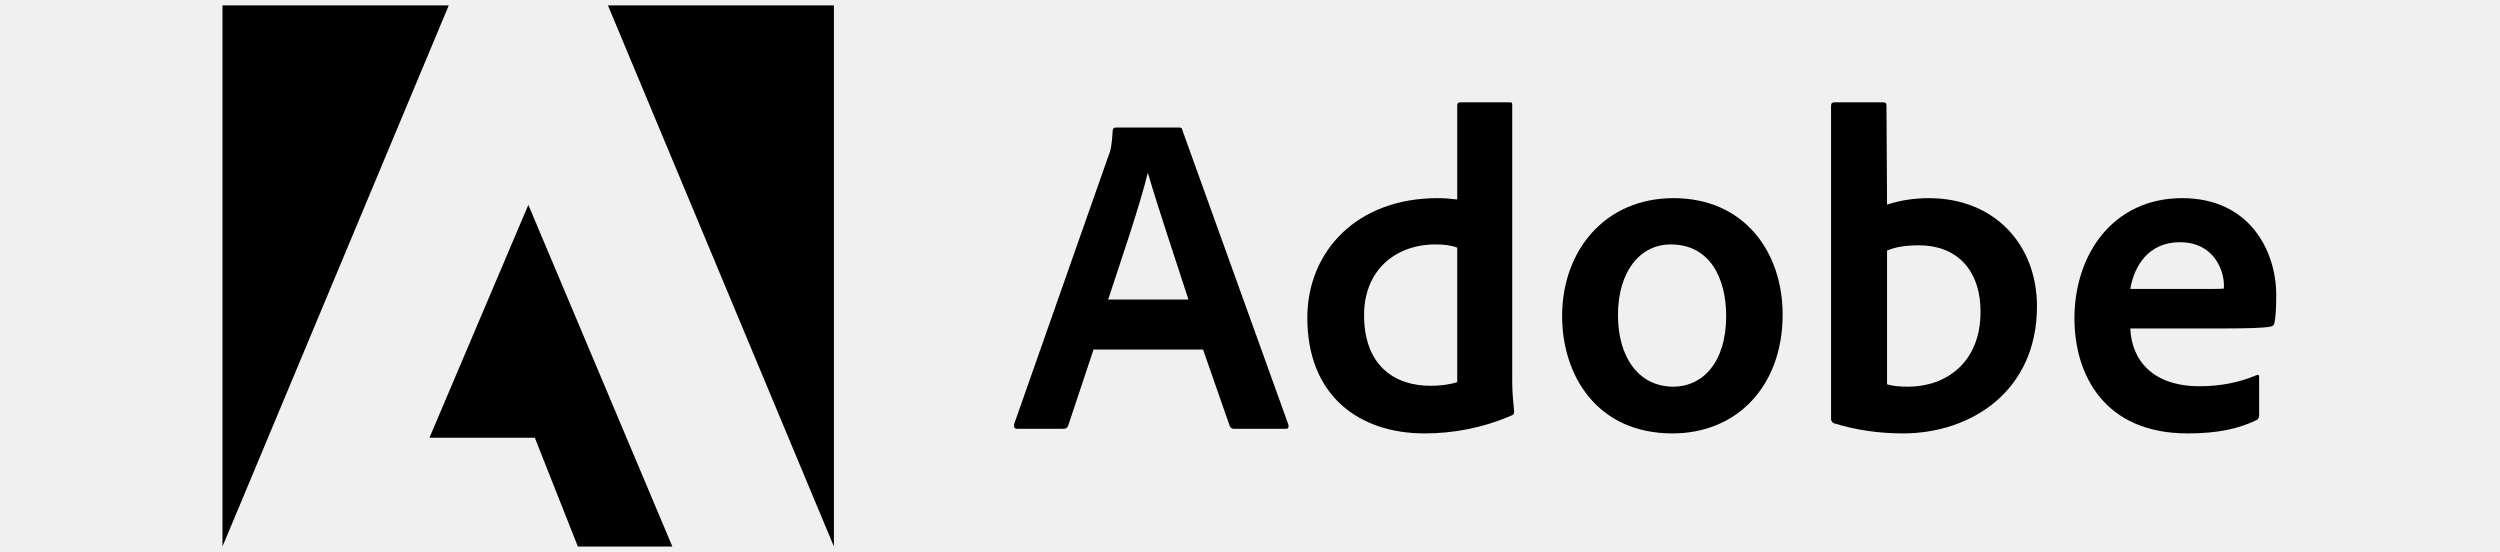
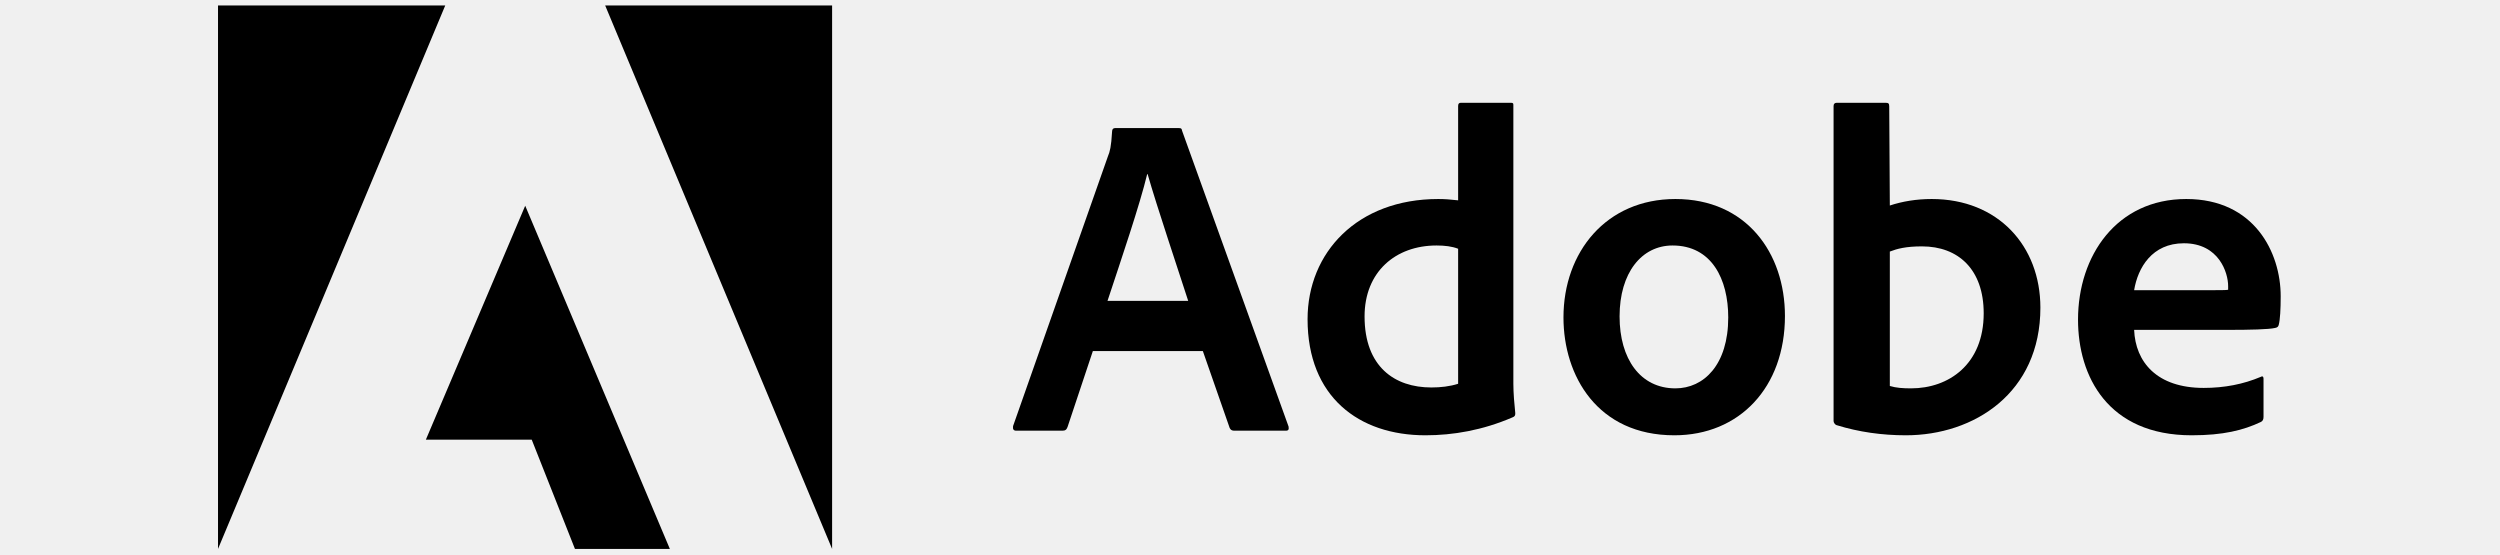
- <svg xmlns="http://www.w3.org/2000/svg" width="231" height="51" viewBox="0 0 231 51" fill="none">
+ <svg xmlns="http://www.w3.org/2000/svg" width="230" height="51" viewBox="0 0 230 51" fill="none">
  <g clip-path="url(#clip0_47_260)">
-     <path d="M41.464 0.5H20.557V50.5L41.464 0.5Z" fill="currentColor" />
-     <path d="M56.174 0.5H77.054V50.5L56.174 0.5Z" fill="currentColor" />
-     <path d="M48.819 18.928L62.126 50.5H53.395L49.418 40.448H39.68L48.819 18.928Z" fill="currentColor" />
-     <path d="M111.162 32.297L113.628 39.366C113.709 39.543 113.832 39.624 114.05 39.624H118.79C119.049 39.624 119.089 39.502 119.049 39.243L109.256 12.043C109.215 11.825 109.174 11.785 108.956 11.785H103.072C102.909 11.785 102.813 11.907 102.813 12.084C102.732 13.514 102.609 13.95 102.432 14.373L93.701 39.202C93.66 39.502 93.756 39.624 94.001 39.624H98.237C98.496 39.624 98.618 39.543 98.714 39.284L101.043 32.297H111.162ZM102.391 27.68C103.671 23.811 105.36 18.854 106.041 16.021H106.082C106.927 18.99 108.915 24.874 109.814 27.68H102.391Z" fill="currentColor" />
-     <path d="M131.638 40.047C134.185 40.047 136.896 39.584 139.647 38.399C139.865 38.317 139.906 38.222 139.906 38.017C139.824 37.255 139.729 36.151 139.729 35.307V9.701C139.729 9.537 139.729 9.456 139.524 9.456H134.907C134.73 9.456 134.648 9.537 134.648 9.755V18.431C133.926 18.35 133.422 18.309 132.823 18.309C125.373 18.309 120.796 23.226 120.796 29.368C120.796 36.492 125.495 40.047 131.638 40.047ZM134.648 35.307C133.885 35.552 133.041 35.647 132.183 35.647C128.805 35.647 126.04 33.74 126.04 29.11C126.04 25.01 128.887 22.585 132.66 22.585C133.422 22.585 134.09 22.667 134.648 22.885V35.307Z" fill="currentColor" />
-     <path d="M154.636 18.309C148.275 18.309 144.339 23.185 144.339 29.205C144.339 34.585 147.472 40.047 154.54 40.047C160.52 40.047 164.715 35.647 164.715 29.069C164.715 23.267 161.16 18.309 154.636 18.309ZM154.377 22.585C157.973 22.585 159.498 25.677 159.498 29.205C159.498 33.563 157.251 35.729 154.636 35.729C151.408 35.729 149.501 33.019 149.501 29.11C149.501 25.092 151.53 22.585 154.377 22.585Z" fill="currentColor" />
-     <path d="M169.488 9.456C169.311 9.456 169.189 9.537 169.189 9.755V38.739C169.189 38.862 169.311 39.08 169.488 39.12C171.518 39.747 173.643 40.047 175.835 40.047C182.114 40.047 188.216 36.151 188.216 28.306C188.216 22.626 184.321 18.309 178.219 18.309C176.816 18.309 175.509 18.527 174.364 18.908L174.31 9.796C174.31 9.496 174.228 9.456 173.929 9.456H169.488ZM183 28.824C183 33.523 179.785 35.729 176.312 35.729C175.59 35.729 174.95 35.688 174.364 35.511V23.144C175.032 22.885 175.835 22.667 177.32 22.667C180.671 22.667 183 24.792 183 28.824Z" fill="currentColor" />
-     <path d="M205.448 30.349C207.518 30.349 209.221 30.308 209.806 30.172C210.024 30.131 210.106 30.049 210.147 29.872C210.269 29.409 210.324 28.442 210.324 27.257C210.324 23.226 207.899 18.309 201.634 18.309C195.233 18.309 191.678 23.525 191.678 29.409C191.678 34.626 194.429 40.047 202.138 40.047C205.026 40.047 206.892 39.584 208.499 38.821C208.662 38.739 208.744 38.603 208.744 38.358V34.83C208.744 34.626 208.621 34.585 208.499 34.667C206.892 35.348 205.148 35.688 203.241 35.688C198.924 35.688 196.962 33.305 196.84 30.349H205.448ZM196.84 26.699C197.18 24.629 198.488 22.381 201.416 22.381C204.644 22.381 205.489 25.092 205.489 26.317C205.489 26.358 205.489 26.535 205.489 26.658C205.312 26.699 204.767 26.699 203.16 26.699H196.84Z" fill="currentColor" />
+     <path d="M40.964 0.5H20.057V50.5L40.964 0.5Z" fill="currentColor" />
+     <path d="M55.674 0.5H76.554V50.5L55.674 0.5Z" fill="currentColor" />
+     <path d="M48.319 18.928L61.626 50.5H52.895L48.918 40.448H39.18L48.319 18.928Z" fill="currentColor" />
+     <path d="M110.662 32.297L113.128 39.366C113.209 39.543 113.332 39.624 113.55 39.624H118.29C118.549 39.624 118.589 39.502 118.549 39.243L108.756 12.043C108.715 11.825 108.674 11.785 108.456 11.785H102.572C102.409 11.785 102.313 11.907 102.313 12.084C102.232 13.514 102.109 13.95 101.932 14.373L93.201 39.202C93.16 39.502 93.256 39.624 93.501 39.624H97.737C97.996 39.624 98.118 39.543 98.214 39.284L100.543 32.297H110.662ZM101.891 27.68C103.171 23.811 104.86 18.854 105.541 16.021H105.582C106.427 18.99 108.415 24.874 109.314 27.68H101.891Z" fill="currentColor" />
+     <path d="M131.138 40.047C133.685 40.047 136.396 39.584 139.147 38.399C139.365 38.317 139.406 38.222 139.406 38.017C139.324 37.255 139.229 36.151 139.229 35.307V9.701C139.229 9.537 139.229 9.456 139.024 9.456H134.407C134.23 9.456 134.148 9.537 134.148 9.755V18.431C133.426 18.35 132.922 18.309 132.323 18.309C124.873 18.309 120.296 23.226 120.296 29.368C120.296 36.492 124.995 40.047 131.138 40.047ZM134.148 35.307C133.385 35.552 132.541 35.647 131.683 35.647C128.305 35.647 125.54 33.74 125.54 29.11C125.54 25.01 128.387 22.585 132.16 22.585C132.922 22.585 133.59 22.667 134.148 22.885V35.307Z" fill="currentColor" />
+     <path d="M154.136 18.309C147.775 18.309 143.839 23.185 143.839 29.205C143.839 34.585 146.972 40.047 154.04 40.047C160.02 40.047 164.215 35.647 164.215 29.069C164.215 23.267 160.66 18.309 154.136 18.309ZM153.877 22.585C157.473 22.585 158.998 25.677 158.998 29.205C158.998 33.563 156.751 35.729 154.136 35.729C150.908 35.729 149.001 33.019 149.001 29.11C149.001 25.092 151.03 22.585 153.877 22.585Z" fill="currentColor" />
+     <path d="M168.988 9.456C168.811 9.456 168.689 9.537 168.689 9.755V38.739C168.689 38.862 168.811 39.08 168.988 39.12C171.018 39.747 173.143 40.047 175.335 40.047C181.614 40.047 187.716 36.151 187.716 28.306C187.716 22.626 183.821 18.309 177.719 18.309C176.316 18.309 175.009 18.527 173.864 18.908L173.81 9.796C173.81 9.496 173.728 9.456 173.429 9.456H168.988ZM182.5 28.824C182.5 33.523 179.285 35.729 175.812 35.729C175.09 35.729 174.45 35.688 173.864 35.511V23.144C174.532 22.885 175.335 22.667 176.82 22.667C180.171 22.667 182.5 24.792 182.5 28.824Z" fill="currentColor" />
+     <path d="M204.948 30.349C207.018 30.349 208.721 30.308 209.306 30.172C209.524 30.131 209.606 30.049 209.647 29.872C209.769 29.409 209.824 28.442 209.824 27.257C209.824 23.226 207.399 18.309 201.134 18.309C194.733 18.309 191.178 23.525 191.178 29.409C191.178 34.626 193.929 40.047 201.638 40.047C204.526 40.047 206.392 39.584 207.999 38.821C208.162 38.739 208.244 38.603 208.244 38.358V34.83C208.244 34.626 208.121 34.585 207.999 34.667C206.392 35.348 204.648 35.688 202.741 35.688C198.424 35.688 196.462 33.305 196.34 30.349H204.948ZM196.34 26.699C196.68 24.629 197.988 22.381 200.916 22.381C204.144 22.381 204.989 25.092 204.989 26.317C204.989 26.358 204.989 26.535 204.989 26.658C204.812 26.699 204.267 26.699 202.66 26.699H196.34Z" fill="currentColor" />
  </g>
  <defs>
    <clipPath id="clip0_47_260">
-       <rect width="189.767" height="50" fill="white" transform="translate(20.5571 0.5)" />
+       <rect width="189.767" height="50" fill="white" transform="translate(20.0571 0.5)" />
    </clipPath>
  </defs>
</svg>
